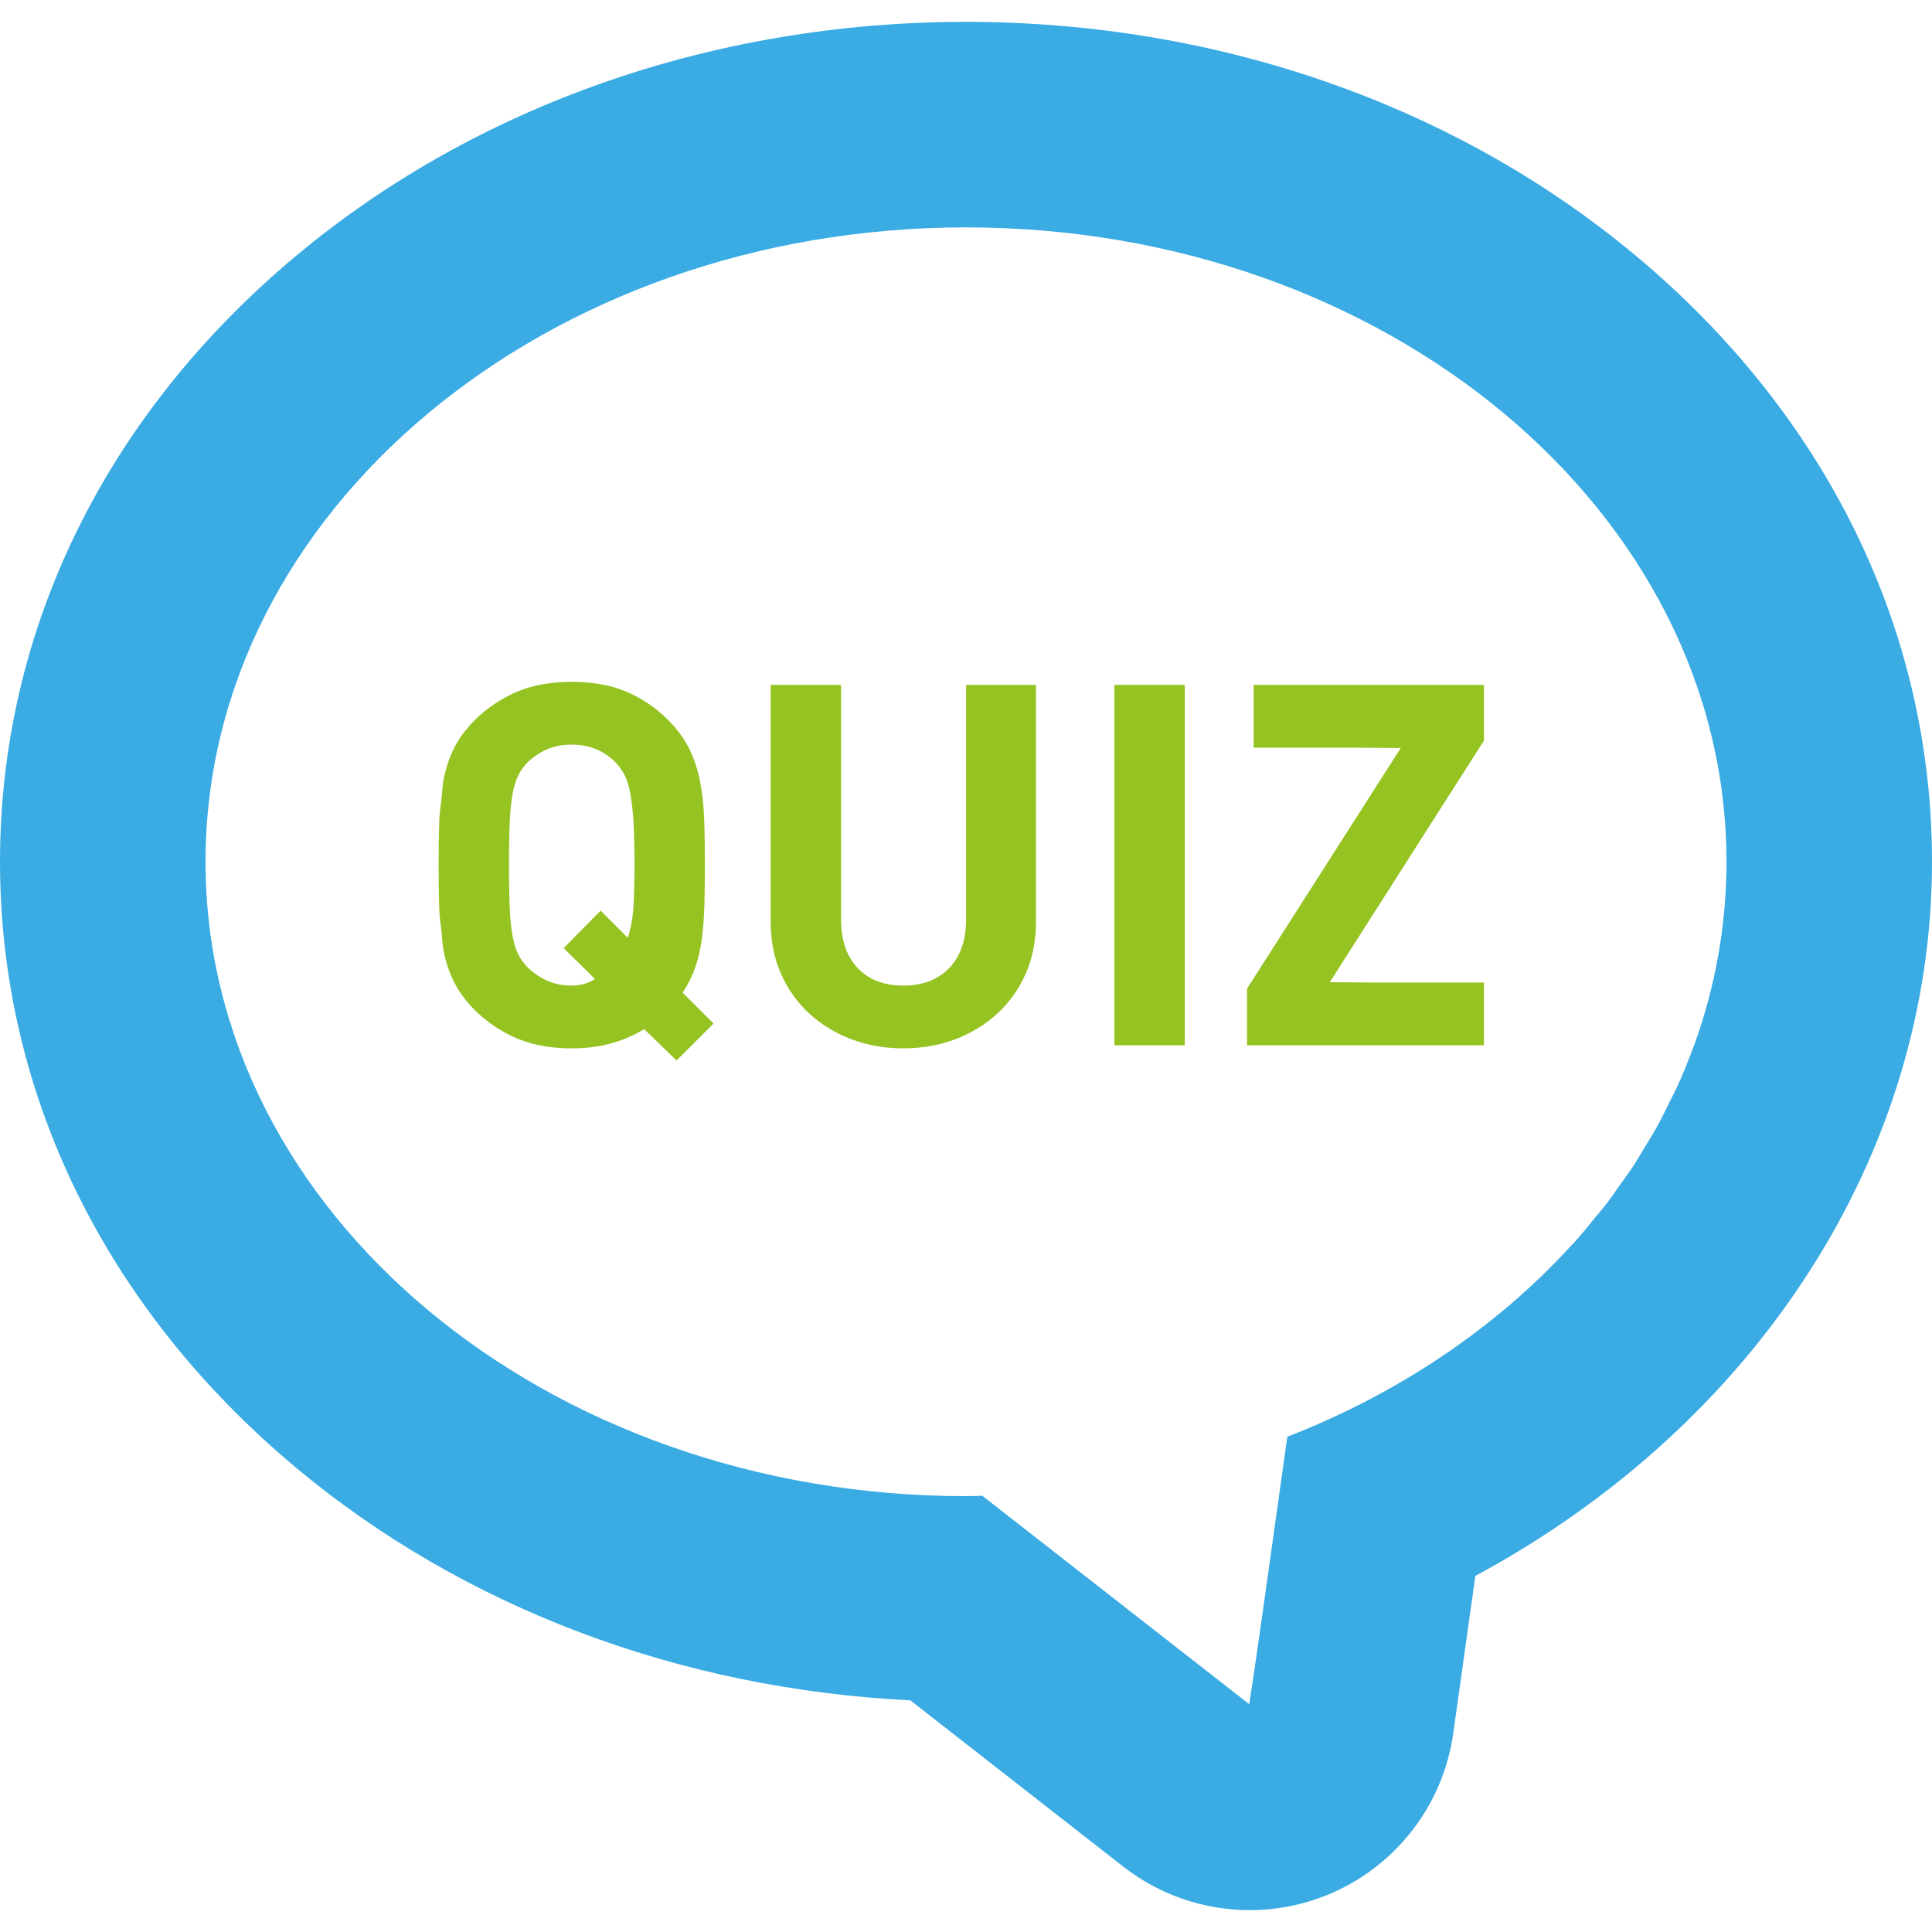
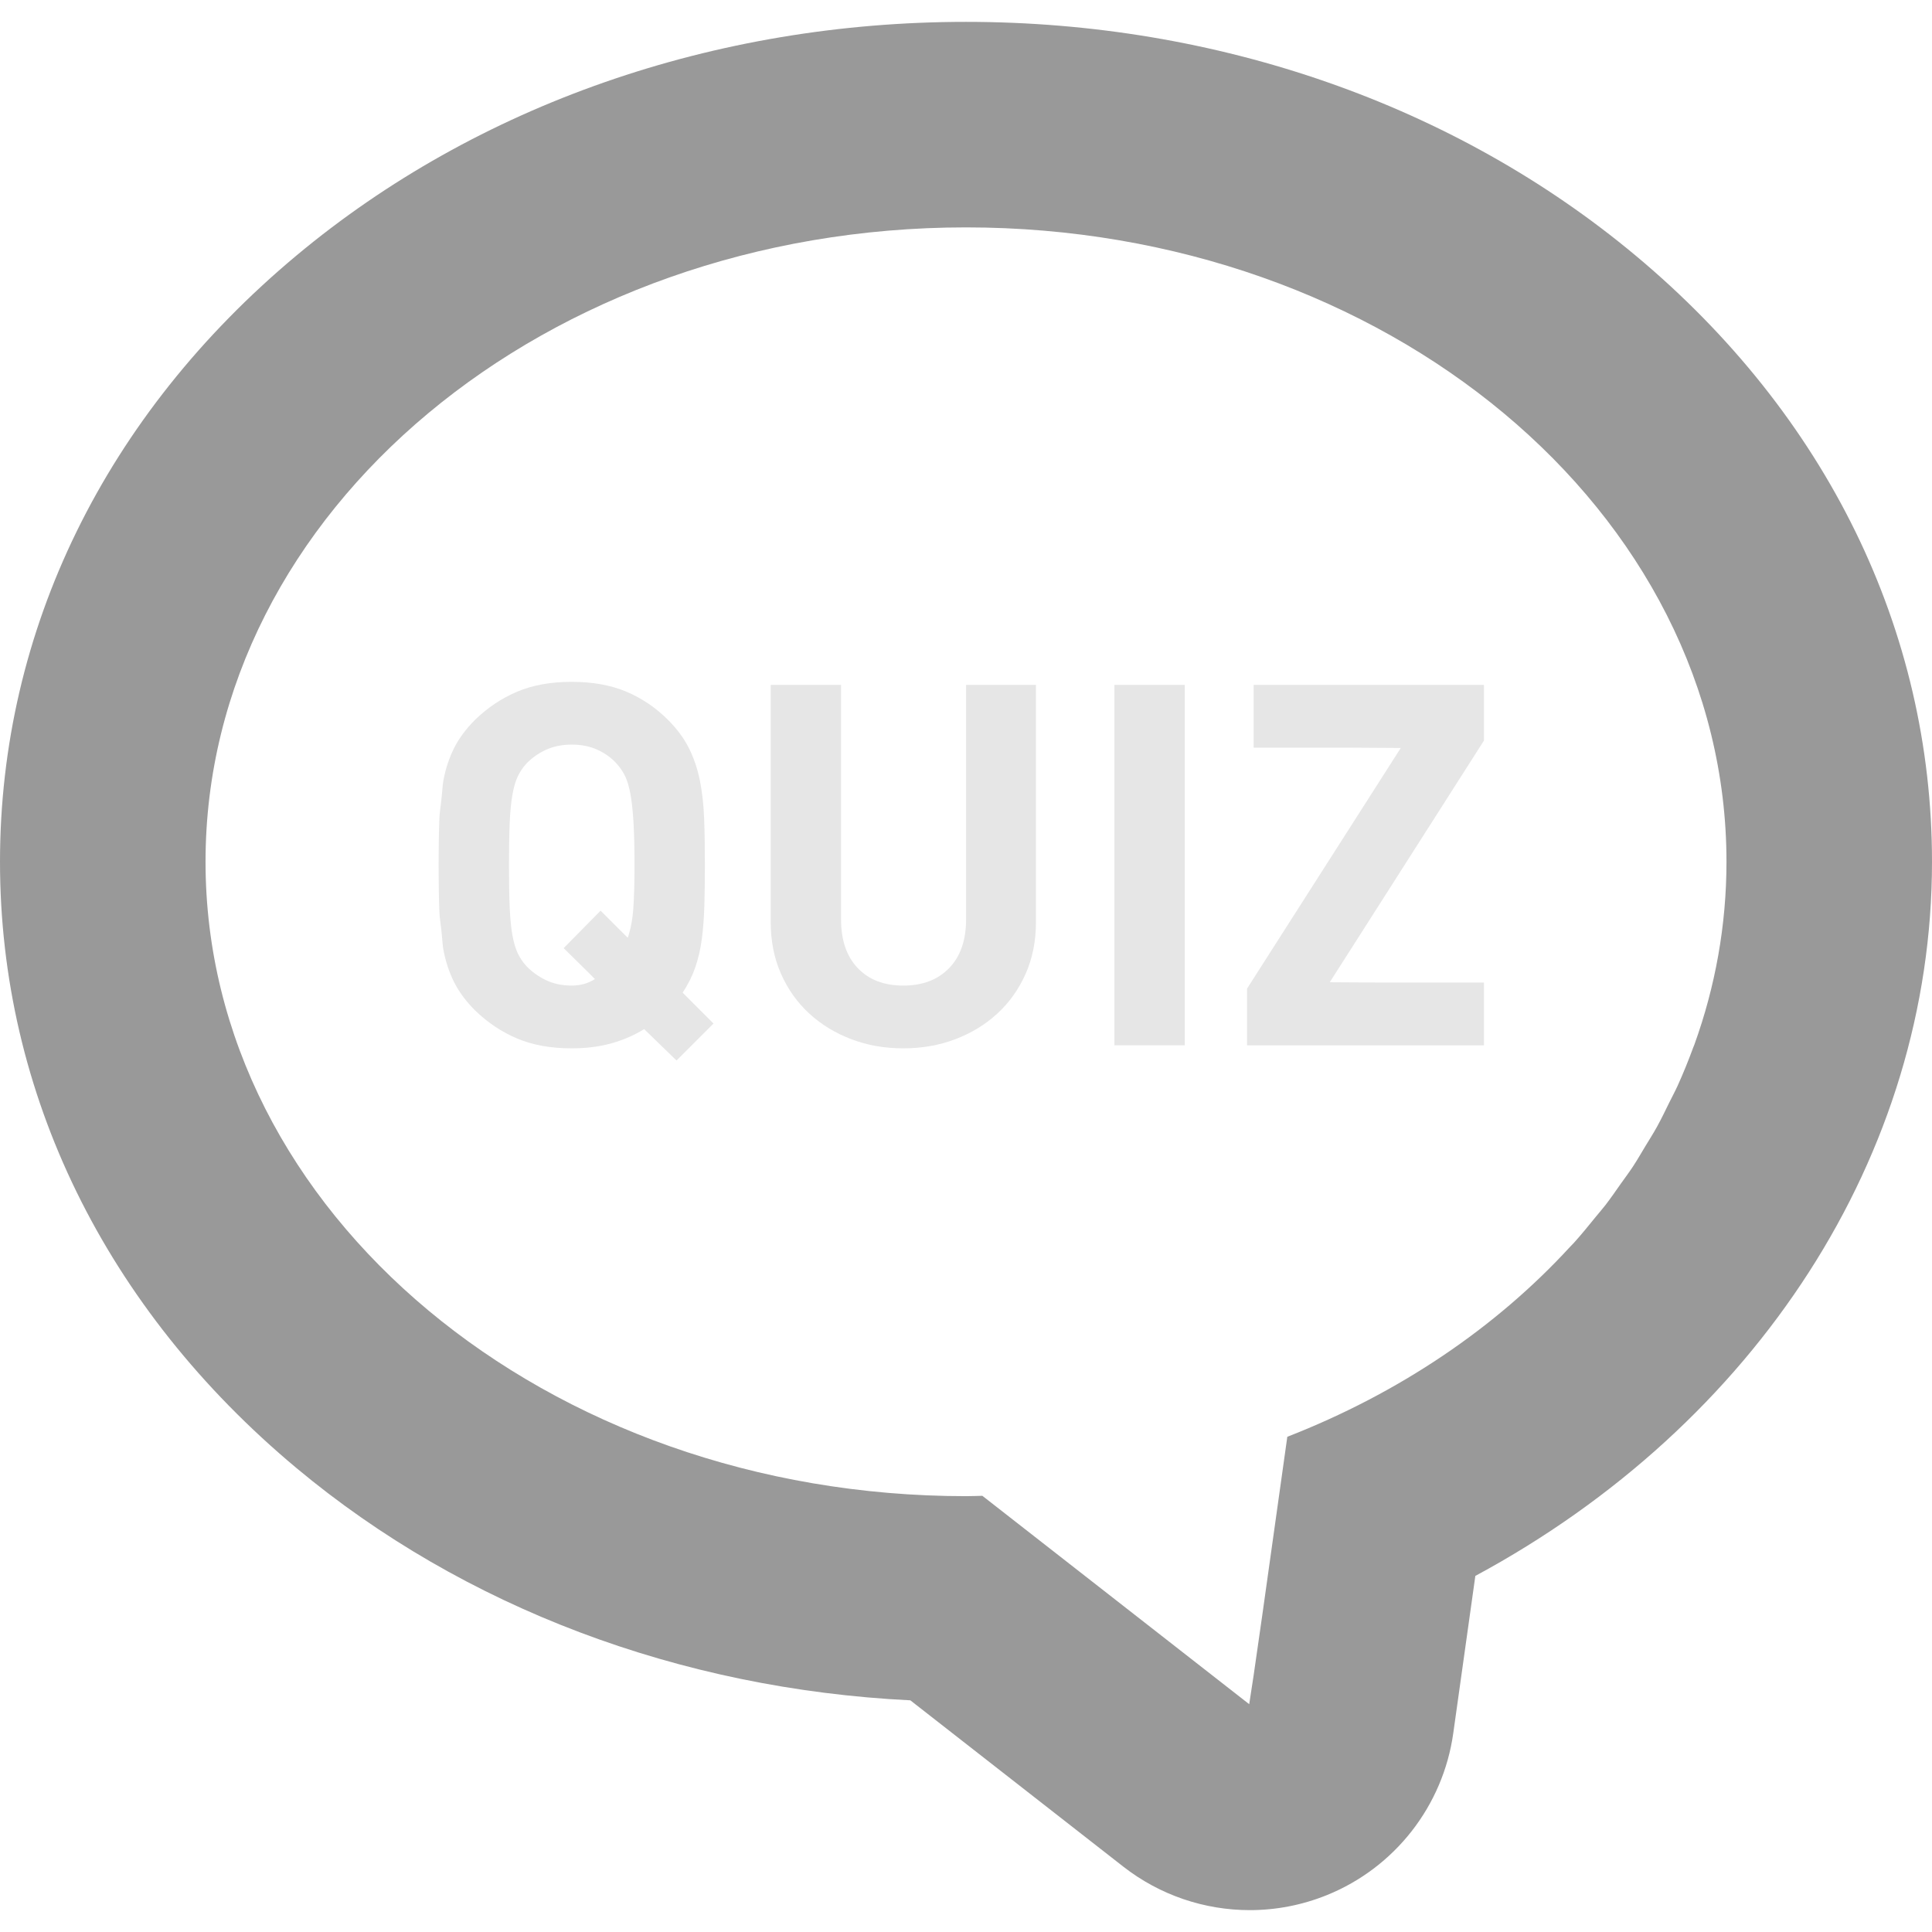
<svg xmlns="http://www.w3.org/2000/svg" version="1.1" id="_x31_0" x="0px" y="0px" viewBox="0 0 512 512" style="width: 256px; height: 256px; opacity: 1;" xml:space="preserve">
  <defs id="defs1447" />
  <style type="text/css" id="style1430">
	.st0{fill:#374149;}
</style>
  <g id="g1442">
-     <path class="st0" d="M433.398,67.678C385.562,27.772,322.558,5.795,256,5.795c-66.554,0-129.554,21.977-177.394,61.883   C27.918,109.963,0,167.037,0,228.38c0,61.348,27.918,118.418,78.606,160.703c44.289,36.946,101.57,58.52,162.641,61.52   l56.422,44.062c9.734,7.602,21.57,11.539,33.531,11.539c6.886,0,13.817-1.305,20.41-3.969c18.039-7.293,30.82-23.66,33.523-42.93   l5.848-41.672C465.442,377.494,512,306.045,512,228.38C512,167.037,484.086,109.963,433.398,67.678z M331.054,451.627   l-70.718-55.222c-1.446,0.027-2.879,0.094-4.336,0.094c-111.301,0-201.531-75.27-201.531-168.118   c0-92.847,90.23-168.121,201.531-168.121c111.305,0,201.535,75.274,201.535,168.121c0,16.844-2.973,33.102-8.5,48.438   c-0.102,0.286-0.23,0.559-0.336,0.84c-1.258,3.426-2.633,6.813-4.141,10.141c-0.668,1.465-1.445,2.894-2.16,4.34   c-1.062,2.156-2.094,4.328-3.262,6.438c-0.973,1.766-2.066,3.476-3.114,5.206c-1.078,1.786-2.109,3.594-3.262,5.344   c-1.023,1.558-2.16,3.062-3.242,4.59c-1.347,1.902-2.656,3.829-4.09,5.68c-0.82,1.058-1.722,2.07-2.57,3.117   c-1.855,2.282-3.703,4.57-5.687,6.774c-0.359,0.398-0.758,0.778-1.122,1.172c-19.656,21.398-45.304,38.77-74.898,50.301   l-6.625,47.211l-2.305,16.046L331.054,451.627z" id="path1432" style="fill:#3aabe3;fill-opacity:1" />
-     <path class="st0" d="m 184.254,256.361 c 0.805,-2.328 1.387,-4.851 1.746,-7.578 0.355,-2.73 0.578,-5.706 0.668,-8.922 0.09,-3.222 0.137,-6.754 0.137,-10.602 0,-4.562 -0.066,-8.676 -0.203,-12.344 -0.133,-3.664 -0.519,-7.038 -1.137,-10.125 -0.633,-3.09 -1.59,-5.926 -2.89,-8.519 -1.297,-2.59 -3.149,-5.098 -5.566,-7.516 -3.215,-3.214 -6.883,-5.699 -11,-7.445 -4.114,-1.746 -8.946,-2.614 -14.489,-2.614 -5.542,0 -10.374,0.867 -14.488,2.614 -4.117,1.746 -7.824,4.23 -11.137,7.445 -2.41,2.418 -4.27,4.926 -5.566,7.516 -1.301,2.594 -2.234,5.43 -2.816,8.519 -0.238,1.242 -0.274,2.742 -0.434,4.082 -0.062,0.531 -0.122,1.066 -0.172,1.613 -0.145,1.492 -0.41,2.828 -0.469,4.43 -0.137,3.668 -0.203,7.782 -0.203,12.344 0,4.562 0.066,8.676 0.203,12.344 0.058,1.609 0.324,2.942 0.469,4.434 0.05,0.546 0.11,1.082 0.172,1.609 0.16,1.34 0.195,2.84 0.434,4.082 0.582,3.09 1.515,5.93 2.816,8.523 1.297,2.594 3.156,5.098 5.566,7.516 3.313,3.214 7.02,5.695 11.137,7.442 4.114,1.746 8.946,2.613 14.488,2.613 3.848,0 7.356,-0.445 10.528,-1.336 3.175,-0.894 6.062,-2.152 8.66,-3.758 l 8.582,8.317 9.797,-9.794 -8.183,-8.183 c 1.428,-2.144 2.546,-4.383 3.35,-6.707 z M 167.82,240.998 c -0.183,2.461 -0.574,4.519 -1.086,6.347 -0.137,0.383 -0.218,0.817 -0.379,1.176 l -7.191,-7.183 -9.66,9.797 -0.02,0.015 v 0 l -0.109,0.114 6.914,6.809 1.367,1.39 c -1.777,1.145 -3.828,1.726 -6.137,1.726 -2.598,0 -4.894,-0.492 -6.906,-1.477 -2.016,-0.98 -3.734,-2.23 -5.172,-3.758 -0.891,-0.98 -1.629,-2.078 -2.207,-3.285 -0.586,-1.207 -1.054,-2.77 -1.414,-4.692 -0.355,-1.926 -0.602,-4.382 -0.738,-7.378 -0.13,-2.996 -0.196,-6.778 -0.196,-11.34 0,-4.562 0.066,-8.336 0.196,-11.336 0.136,-2.996 0.382,-5.477 0.738,-7.446 0.36,-1.965 0.829,-3.554 1.414,-4.766 0.578,-1.202 1.316,-2.297 2.207,-3.285 1.438,-1.519 3.156,-2.746 5.172,-3.687 2.011,-0.942 4.308,-1.41 6.906,-1.41 2.59,0 4.895,0.469 6.91,1.41 2.012,0.941 3.691,2.168 5.031,3.687 0.89,0.988 1.629,2.082 2.215,3.285 0.578,1.211 1.046,2.801 1.402,4.766 0.359,1.969 0.629,4.45 0.805,7.446 0.179,3 0.269,6.774 0.269,11.336 10e-4,4.829 -0.112,8.743 -0.331,11.739 z" id="path1434" style="fill:#95c321;fill-opacity:1;fill-rule:evenodd" />
-     <path class="st0" d="m 256.187,181.502 v 0 h -0.164 v 62.117 c 0,5.543 -1.5,9.856 -4.492,12.938 -2.996,3.094 -7.047,4.633 -12.145,4.633 -5.098,0 -9.121,-1.539 -12.07,-4.633 -2.954,-3.082 -4.43,-7.394 -4.43,-12.938 v -62.117 h -18.43 -0.058 v 0 h -0.156 v 62.781 c 0,5.102 0.914,9.707 2.75,13.825 1.828,4.113 4.336,7.621 7.508,10.527 3.176,2.906 6.89,5.164 11.137,6.777 4.246,1.61 8.832,2.41 13.75,2.41 4.918,0 9.504,-0.801 13.75,-2.41 4.254,-1.613 7.961,-3.87 11.137,-6.777 3.172,-2.906 5.679,-6.414 7.515,-10.527 1.836,-4.118 2.75,-8.723 2.75,-13.825 v -62.781 h -18.297 z" id="path1436" style="fill:#95c321;fill-opacity:1" />
-     <polygon class="st0" points="295.496,183.502 295.336,183.502 295.336,279.021 313.981,279.021 313.981,183.502 295.55,183.502 " id="polygon1438" transform="translate(0,-2)" style="fill:#95c321;fill-opacity:1" />
-     <polygon class="st0" points="332.226,183.502 332.226,199.928 332.226,199.978 332.226,200.139 357.801,200.139 371.215,200.224 330.481,263.994 330.481,279.021 393.266,279.021 393.266,262.388 366.386,262.388 352.402,262.303 393.266,198.256 393.266,183.502 332.57,183.502 332.386,183.502 " id="polygon1440" transform="translate(0,-2)" style="fill:#95c321;fill-opacity:1" />
+     <path class="st0" d="M433.398,67.678C385.562,27.772,322.558,5.795,256,5.795c-66.554,0-129.554,21.977-177.394,61.883   C27.918,109.963,0,167.037,0,228.38c0,61.348,27.918,118.418,78.606,160.703c44.289,36.946,101.57,58.52,162.641,61.52   l56.422,44.062c9.734,7.602,21.57,11.539,33.531,11.539c6.886,0,13.817-1.305,20.41-3.969c18.039-7.293,30.82-23.66,33.523-42.93   l5.848-41.672C465.442,377.494,512,306.045,512,228.38C512,167.037,484.086,109.963,433.398,67.678z M331.054,451.627   l-70.718-55.222c-1.446,0.027-2.879,0.094-4.336,0.094c-111.301,0-201.531-75.27-201.531-168.118   c0-92.847,90.23-168.121,201.531-168.121c111.305,0,201.535,75.274,201.535,168.121c0,16.844-2.973,33.102-8.5,48.438   c-0.102,0.286-0.23,0.559-0.336,0.84c-1.258,3.426-2.633,6.813-4.141,10.141c-0.668,1.465-1.445,2.894-2.16,4.34   c-1.062,2.156-2.094,4.328-3.262,6.438c-0.973,1.766-2.066,3.476-3.114,5.206c-1.078,1.786-2.109,3.594-3.262,5.344   c-1.023,1.558-2.16,3.062-3.242,4.59c-1.347,1.902-2.656,3.829-4.09,5.68c-0.82,1.058-1.722,2.07-2.57,3.117   c-1.855,2.282-3.703,4.57-5.687,6.774c-0.359,0.398-0.758,0.778-1.122,1.172c-19.656,21.398-45.304,38.77-74.898,50.301   l-6.625,47.211l-2.305,16.046L331.054,451.627z" id="path1432" style="fill:#999999;fill-opacity:1" />
+     <path class="st0" d="m 184.254,256.361 c 0.805,-2.328 1.387,-4.851 1.746,-7.578 0.355,-2.73 0.578,-5.706 0.668,-8.922 0.09,-3.222 0.137,-6.754 0.137,-10.602 0,-4.562 -0.066,-8.676 -0.203,-12.344 -0.133,-3.664 -0.519,-7.038 -1.137,-10.125 -0.633,-3.09 -1.59,-5.926 -2.89,-8.519 -1.297,-2.59 -3.149,-5.098 -5.566,-7.516 -3.215,-3.214 -6.883,-5.699 -11,-7.445 -4.114,-1.746 -8.946,-2.614 -14.489,-2.614 -5.542,0 -10.374,0.867 -14.488,2.614 -4.117,1.746 -7.824,4.23 -11.137,7.445 -2.41,2.418 -4.27,4.926 -5.566,7.516 -1.301,2.594 -2.234,5.43 -2.816,8.519 -0.238,1.242 -0.274,2.742 -0.434,4.082 -0.062,0.531 -0.122,1.066 -0.172,1.613 -0.145,1.492 -0.41,2.828 -0.469,4.43 -0.137,3.668 -0.203,7.782 -0.203,12.344 0,4.562 0.066,8.676 0.203,12.344 0.058,1.609 0.324,2.942 0.469,4.434 0.05,0.546 0.11,1.082 0.172,1.609 0.16,1.34 0.195,2.84 0.434,4.082 0.582,3.09 1.515,5.93 2.816,8.523 1.297,2.594 3.156,5.098 5.566,7.516 3.313,3.214 7.02,5.695 11.137,7.442 4.114,1.746 8.946,2.613 14.488,2.613 3.848,0 7.356,-0.445 10.528,-1.336 3.175,-0.894 6.062,-2.152 8.66,-3.758 l 8.582,8.317 9.797,-9.794 -8.183,-8.183 c 1.428,-2.144 2.546,-4.383 3.35,-6.707 z M 167.82,240.998 c -0.183,2.461 -0.574,4.519 -1.086,6.347 -0.137,0.383 -0.218,0.817 -0.379,1.176 l -7.191,-7.183 -9.66,9.797 -0.02,0.015 v 0 l -0.109,0.114 6.914,6.809 1.367,1.39 c -1.777,1.145 -3.828,1.726 -6.137,1.726 -2.598,0 -4.894,-0.492 -6.906,-1.477 -2.016,-0.98 -3.734,-2.23 -5.172,-3.758 -0.891,-0.98 -1.629,-2.078 -2.207,-3.285 -0.586,-1.207 -1.054,-2.77 -1.414,-4.692 -0.355,-1.926 -0.602,-4.382 -0.738,-7.378 -0.13,-2.996 -0.196,-6.778 -0.196,-11.34 0,-4.562 0.066,-8.336 0.196,-11.336 0.136,-2.996 0.382,-5.477 0.738,-7.446 0.36,-1.965 0.829,-3.554 1.414,-4.766 0.578,-1.202 1.316,-2.297 2.207,-3.285 1.438,-1.519 3.156,-2.746 5.172,-3.687 2.011,-0.942 4.308,-1.41 6.906,-1.41 2.59,0 4.895,0.469 6.91,1.41 2.012,0.941 3.691,2.168 5.031,3.687 0.89,0.988 1.629,2.082 2.215,3.285 0.578,1.211 1.046,2.801 1.402,4.766 0.359,1.969 0.629,4.45 0.805,7.446 0.179,3 0.269,6.774 0.269,11.336 10e-4,4.829 -0.112,8.743 -0.331,11.739 z" id="path1434" style="fill:#e6e6e6;fill-opacity:1;fill-rule:evenodd" />
+     <path class="st0" d="m 256.187,181.502 v 0 h -0.164 v 62.117 c 0,5.543 -1.5,9.856 -4.492,12.938 -2.996,3.094 -7.047,4.633 -12.145,4.633 -5.098,0 -9.121,-1.539 -12.07,-4.633 -2.954,-3.082 -4.43,-7.394 -4.43,-12.938 v -62.117 h -18.43 -0.058 v 0 h -0.156 v 62.781 c 0,5.102 0.914,9.707 2.75,13.825 1.828,4.113 4.336,7.621 7.508,10.527 3.176,2.906 6.89,5.164 11.137,6.777 4.246,1.61 8.832,2.41 13.75,2.41 4.918,0 9.504,-0.801 13.75,-2.41 4.254,-1.613 7.961,-3.87 11.137,-6.777 3.172,-2.906 5.679,-6.414 7.515,-10.527 1.836,-4.118 2.75,-8.723 2.75,-13.825 v -62.781 h -18.297 z" id="path1436" style="fill:#e6e6e6;fill-opacity:1" />
+     <polygon class="st0" points="295.496,183.502 295.336,183.502 295.336,279.021 313.981,279.021 313.981,183.502 295.55,183.502 " id="polygon1438" transform="translate(0,-2)" style="fill:#e6e6e6;fill-opacity:1" />
+     <polygon class="st0" points="332.226,183.502 332.226,199.928 332.226,199.978 332.226,200.139 357.801,200.139 371.215,200.224 330.481,263.994 330.481,279.021 393.266,279.021 393.266,262.388 366.386,262.388 352.402,262.303 393.266,198.256 393.266,183.502 332.57,183.502 332.386,183.502 " id="polygon1440" transform="translate(0,-2)" style="fill:#e6e6e6;fill-opacity:1" />
  </g>
</svg>
